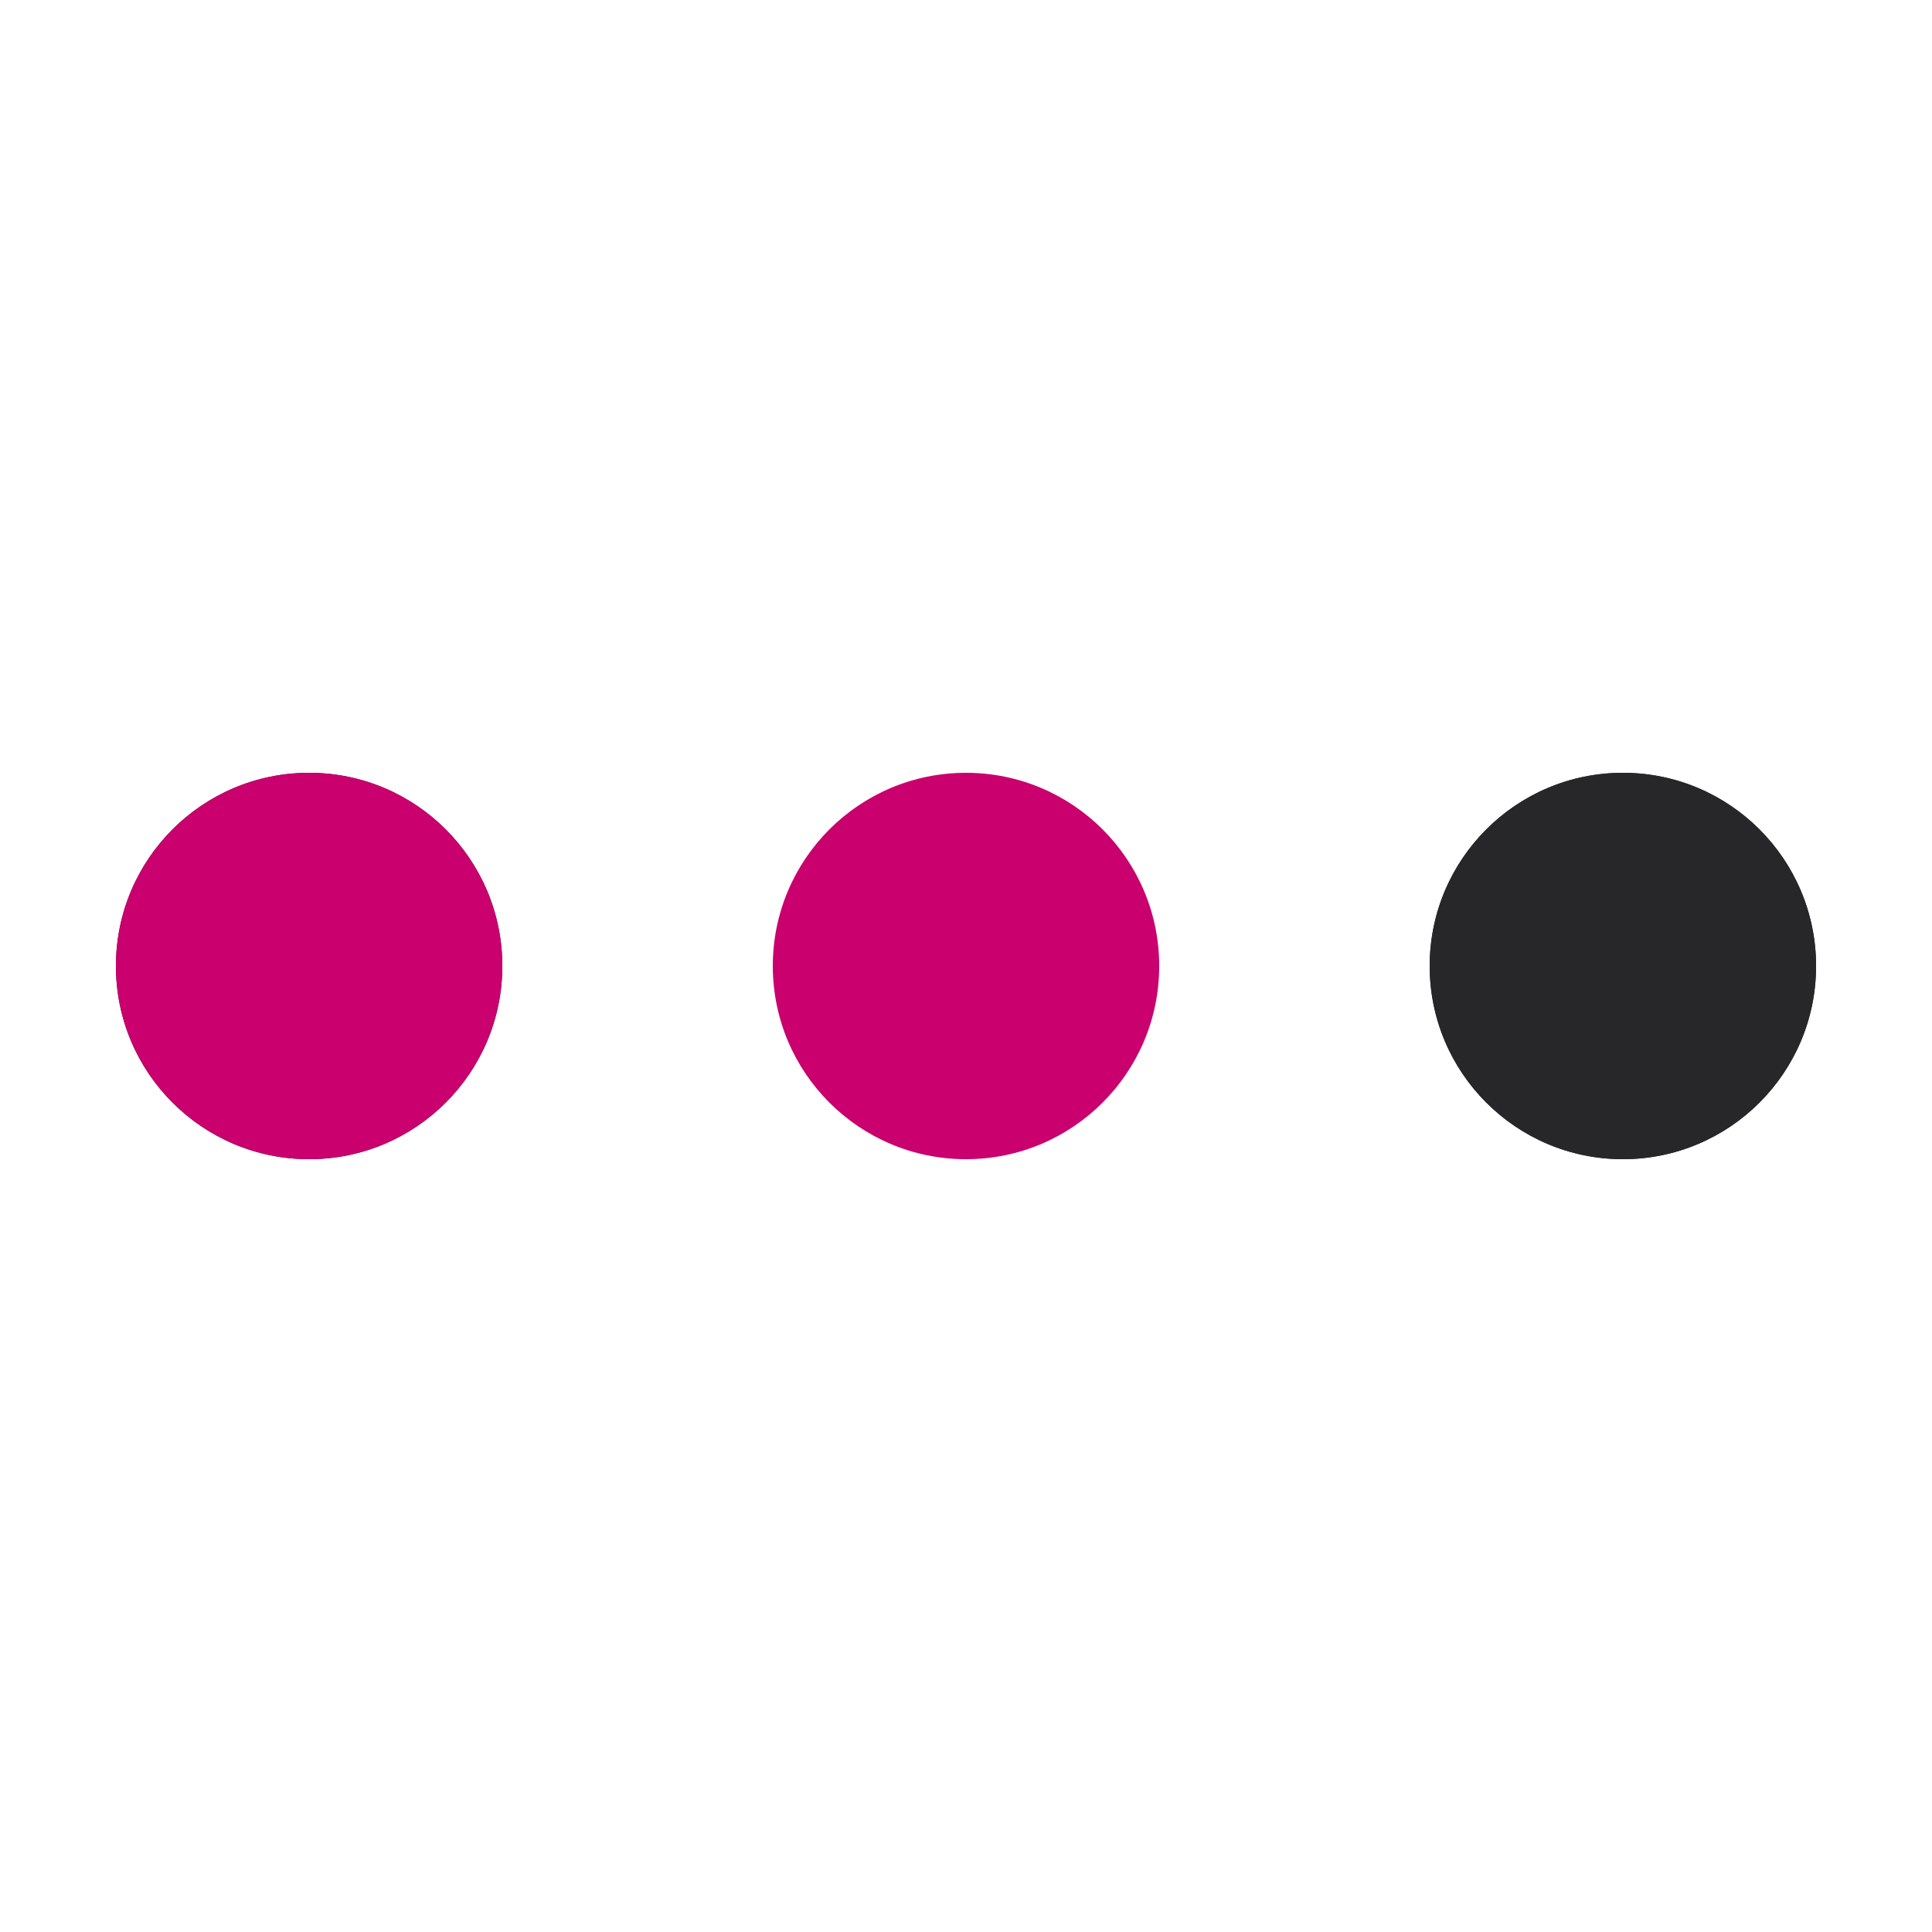
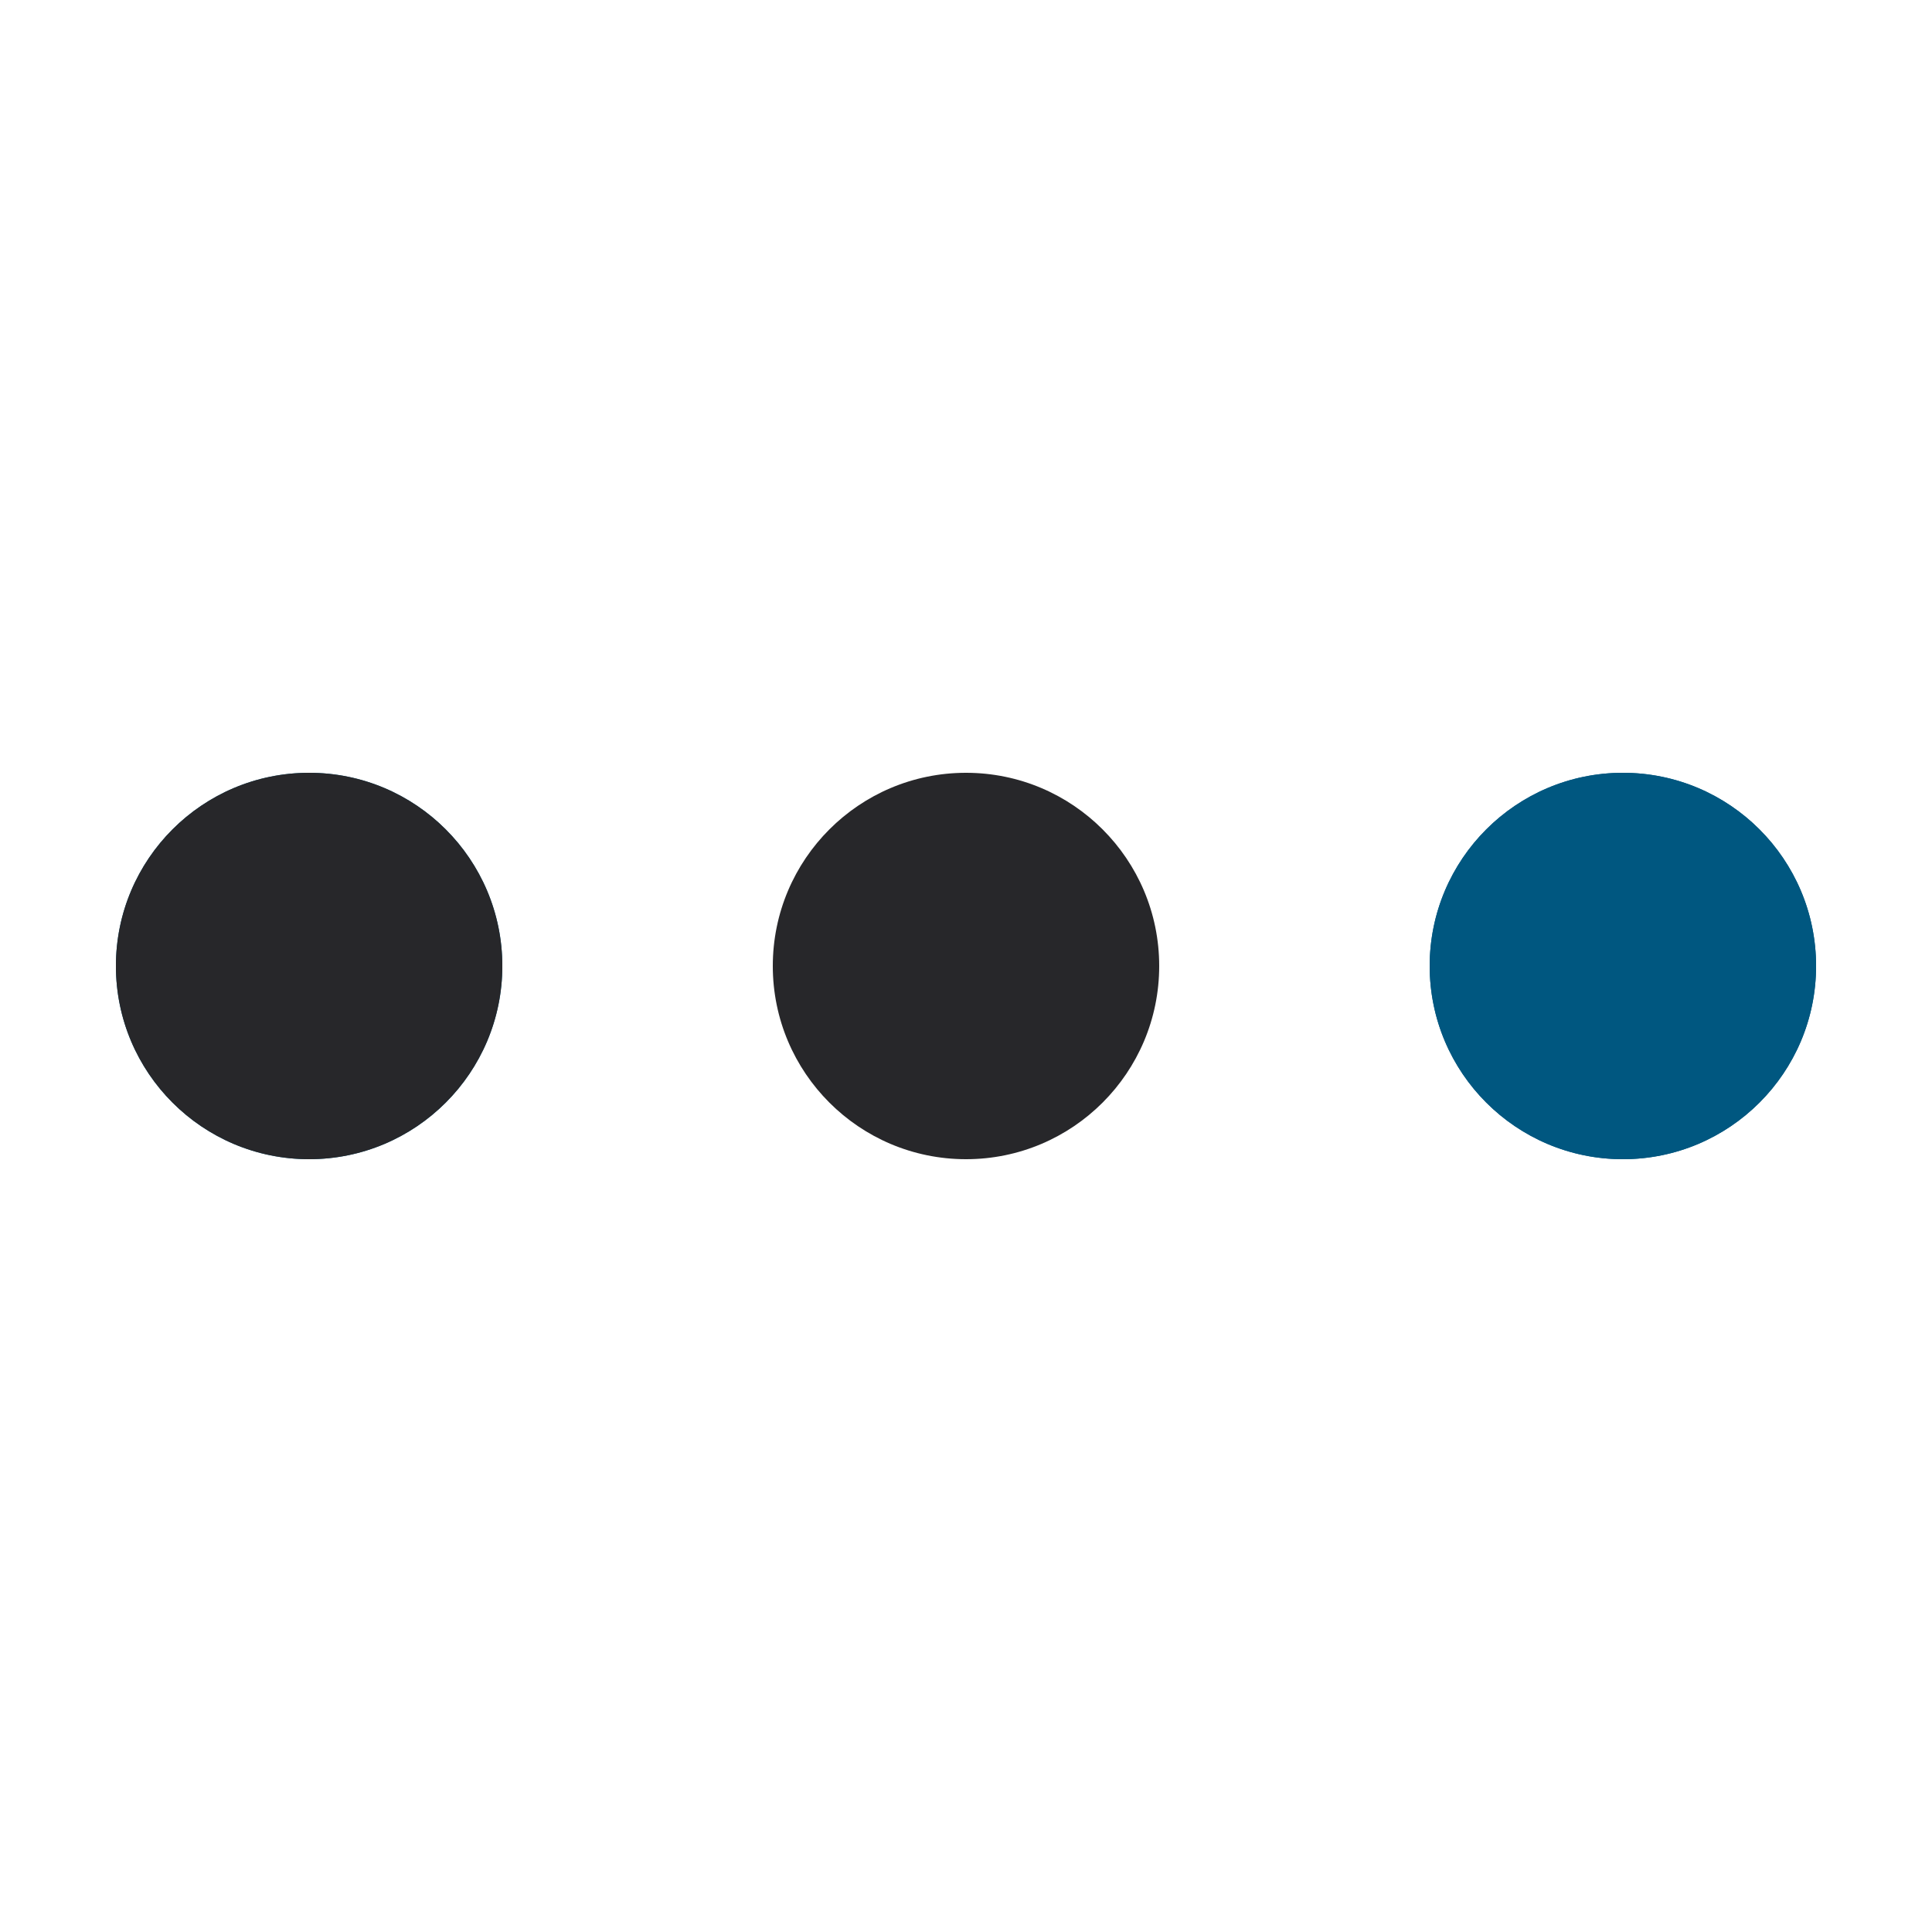
- <svg xmlns="http://www.w3.org/2000/svg" style="margin: auto; background: rgba(0, 0, 0, 0) none repeat scroll 0% 0%; display: block; shape-rendering: auto;" width="200px" height="200px" viewBox="0 0 100 100" preserveAspectRatio="xMidYMid">
-   <circle cx="84" cy="50" r="10" fill="#27272a">
+ <svg xmlns="http://www.w3.org/2000/svg" style="margin: auto; background: none; display: block; shape-rendering: auto;" width="200px" height="200px" viewBox="0 0 100 100" preserveAspectRatio="xMidYMid">
+   <circle cx="84" cy="50" r="10" fill="#005780">
    <animate attributeName="r" repeatCount="indefinite" dur="0.25s" calcMode="spline" keyTimes="0;1" values="10;0" keySplines="0 0.5 0.5 1" begin="0s" />
-     <animate attributeName="fill" repeatCount="indefinite" dur="1s" calcMode="discrete" keyTimes="0;0.25;0.5;0.75;1" values="#27272a;#c9006e;#27272a;#c9006e;#27272a" begin="0s" />
+     <animate attributeName="fill" repeatCount="indefinite" dur="1s" calcMode="discrete" keyTimes="0;0.25;0.5;0.75;1" values="#005780;#27272a;#005780;#27272a;#005780" begin="0s" />
  </circle>
-   <circle cx="16" cy="50" r="10" fill="#27272a">
+   <circle cx="16" cy="50" r="10" fill="#005780">
    <animate attributeName="r" repeatCount="indefinite" dur="1s" calcMode="spline" keyTimes="0;0.25;0.5;0.75;1" values="0;0;10;10;10" keySplines="0 0.5 0.5 1;0 0.5 0.5 1;0 0.5 0.5 1;0 0.5 0.5 1" begin="0s" />
    <animate attributeName="cx" repeatCount="indefinite" dur="1s" calcMode="spline" keyTimes="0;0.25;0.5;0.75;1" values="16;16;16;50;84" keySplines="0 0.5 0.5 1;0 0.5 0.5 1;0 0.5 0.5 1;0 0.5 0.5 1" begin="0s" />
  </circle>
-   <circle cx="50" cy="50" r="10" fill="#c9006e">
+   <circle cx="50" cy="50" r="10" fill="#27272a">
    <animate attributeName="r" repeatCount="indefinite" dur="1s" calcMode="spline" keyTimes="0;0.25;0.5;0.75;1" values="0;0;10;10;10" keySplines="0 0.5 0.5 1;0 0.5 0.5 1;0 0.5 0.5 1;0 0.5 0.5 1" begin="-0.25s" />
    <animate attributeName="cx" repeatCount="indefinite" dur="1s" calcMode="spline" keyTimes="0;0.25;0.5;0.75;1" values="16;16;16;50;84" keySplines="0 0.5 0.5 1;0 0.5 0.5 1;0 0.5 0.5 1;0 0.5 0.5 1" begin="-0.25s" />
  </circle>
-   <circle cx="84" cy="50" r="10" fill="#27272a">
+   <circle cx="84" cy="50" r="10" fill="#005780">
    <animate attributeName="r" repeatCount="indefinite" dur="1s" calcMode="spline" keyTimes="0;0.25;0.5;0.75;1" values="0;0;10;10;10" keySplines="0 0.5 0.5 1;0 0.5 0.5 1;0 0.5 0.5 1;0 0.5 0.5 1" begin="-0.5s" />
    <animate attributeName="cx" repeatCount="indefinite" dur="1s" calcMode="spline" keyTimes="0;0.25;0.5;0.75;1" values="16;16;16;50;84" keySplines="0 0.5 0.5 1;0 0.5 0.5 1;0 0.5 0.5 1;0 0.5 0.5 1" begin="-0.5s" />
  </circle>
-   <circle cx="16" cy="50" r="10" fill="#c9006e">
+   <circle cx="16" cy="50" r="10" fill="#27272a">
    <animate attributeName="r" repeatCount="indefinite" dur="1s" calcMode="spline" keyTimes="0;0.25;0.5;0.75;1" values="0;0;10;10;10" keySplines="0 0.5 0.5 1;0 0.5 0.5 1;0 0.5 0.5 1;0 0.5 0.5 1" begin="-0.75s" />
    <animate attributeName="cx" repeatCount="indefinite" dur="1s" calcMode="spline" keyTimes="0;0.25;0.5;0.75;1" values="16;16;16;50;84" keySplines="0 0.5 0.5 1;0 0.5 0.5 1;0 0.5 0.5 1;0 0.5 0.5 1" begin="-0.75s" />
  </circle>
</svg>
